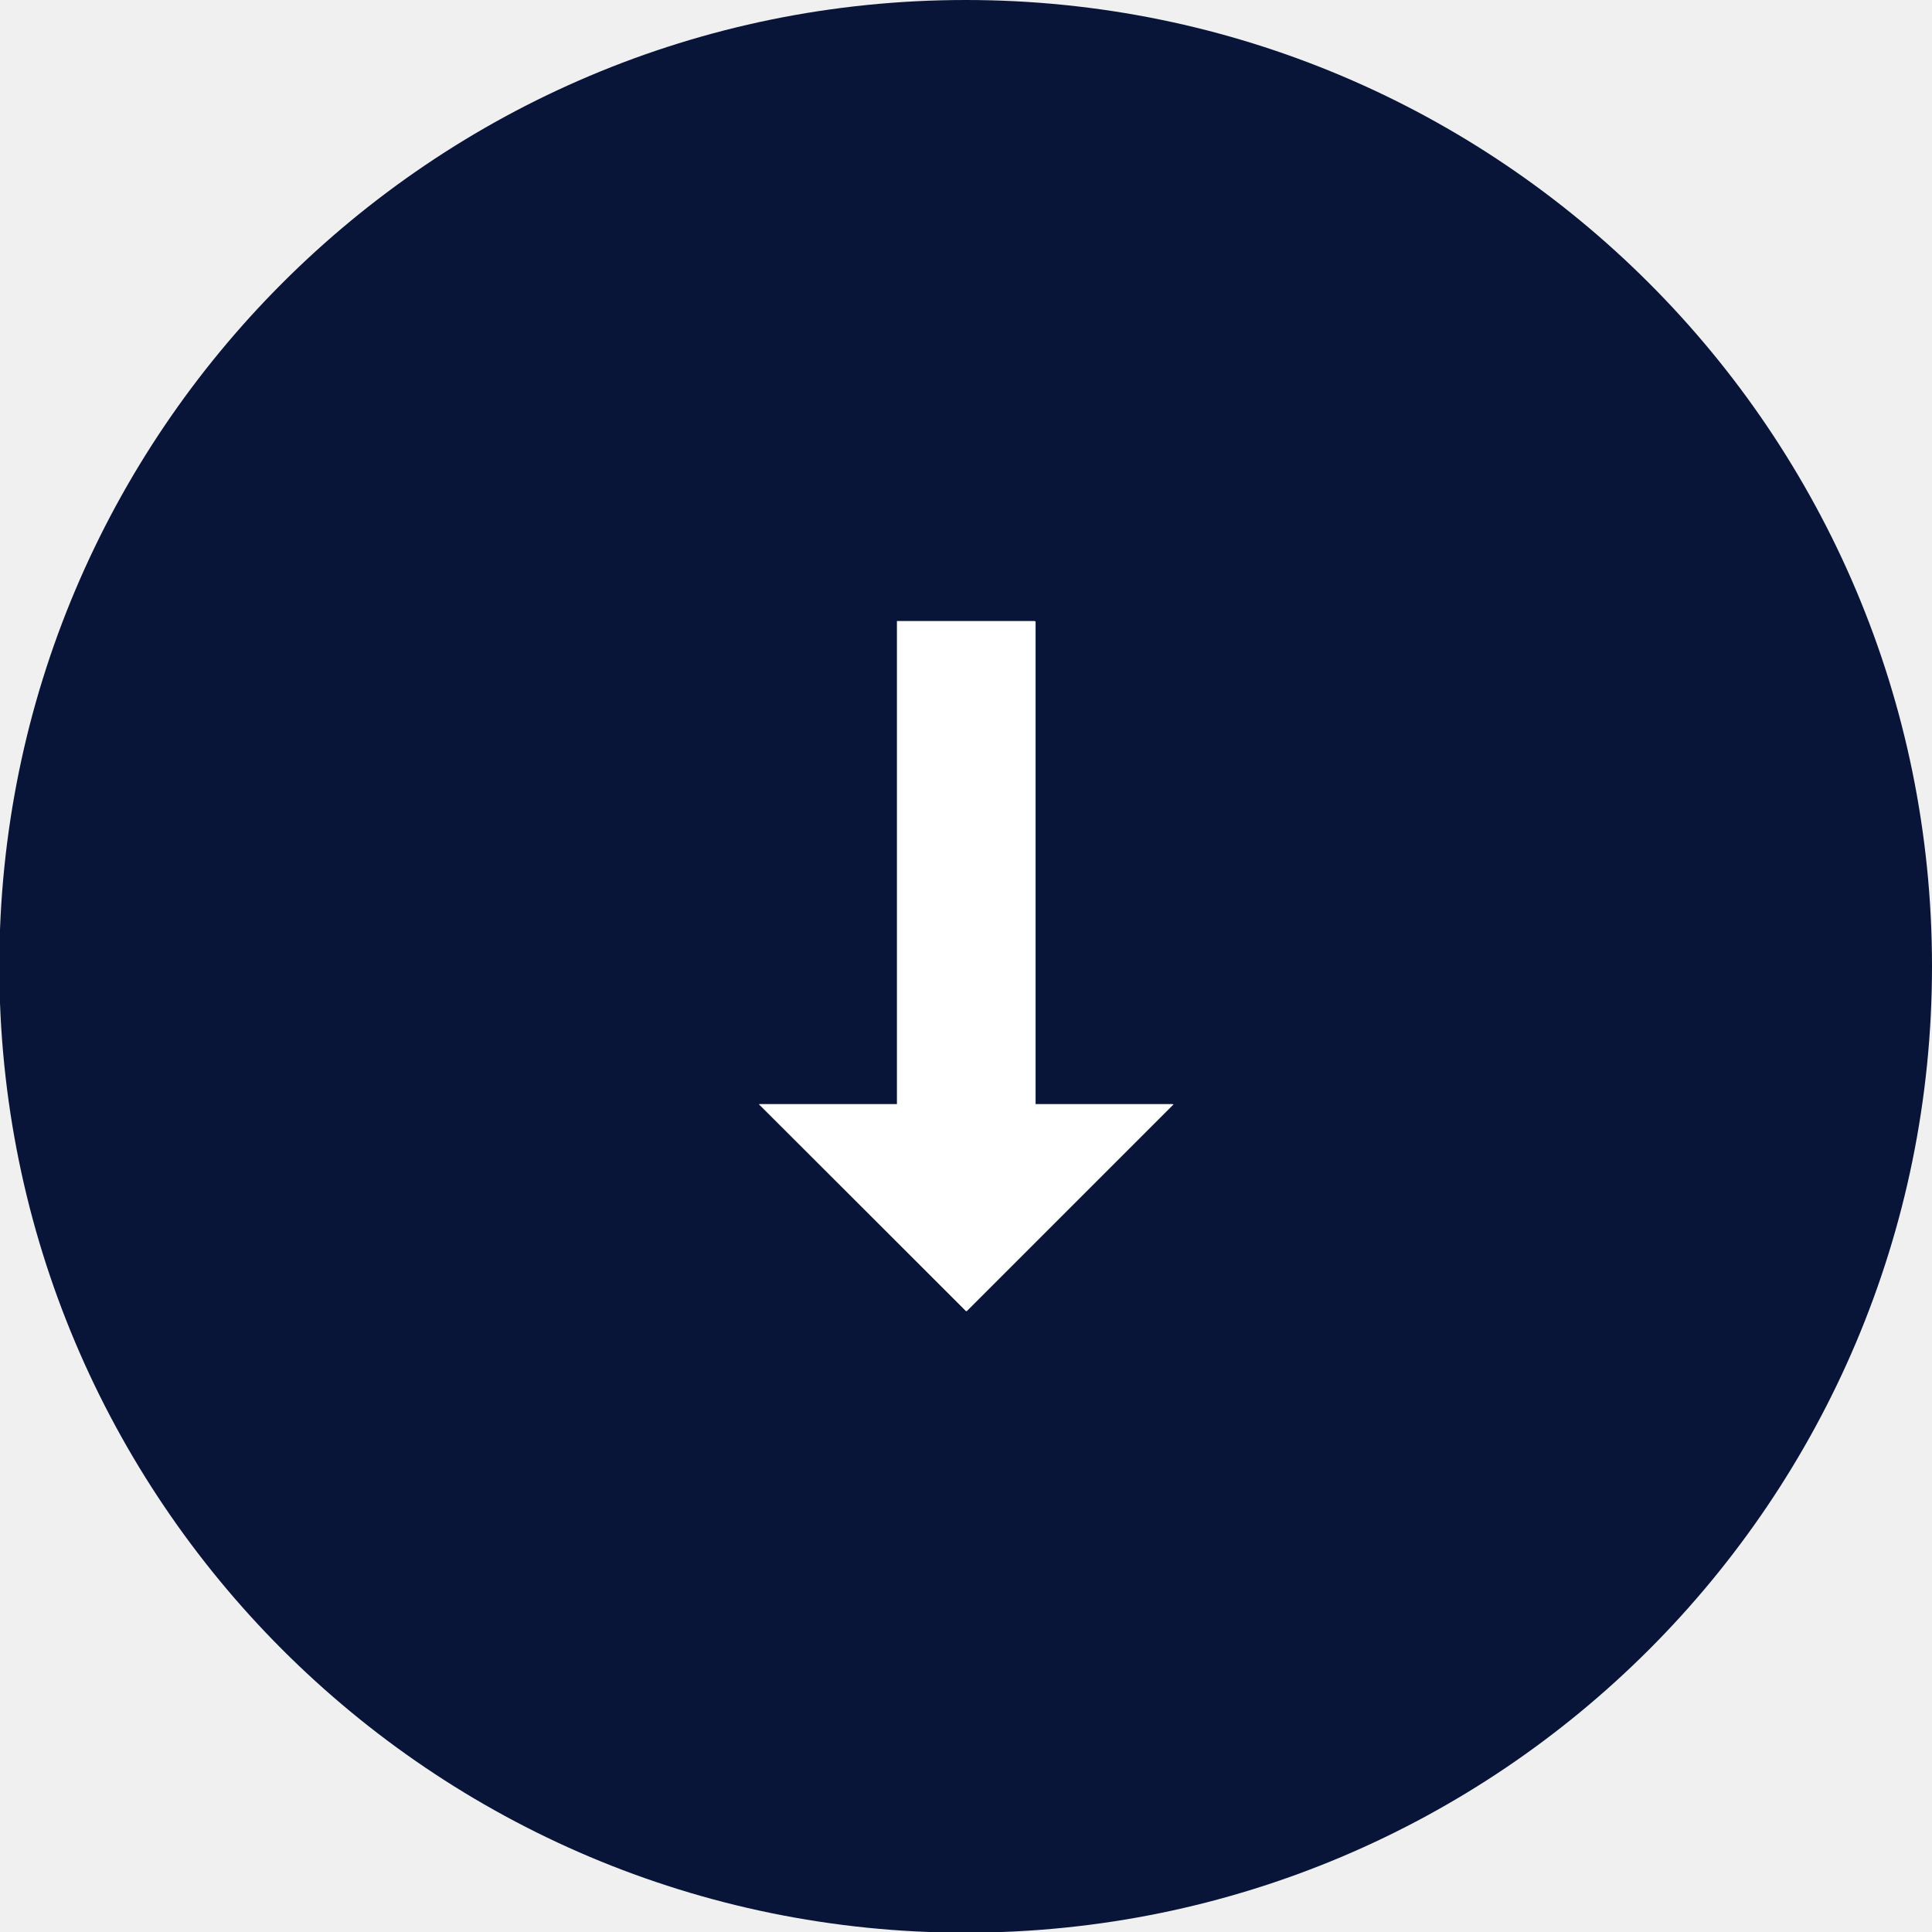
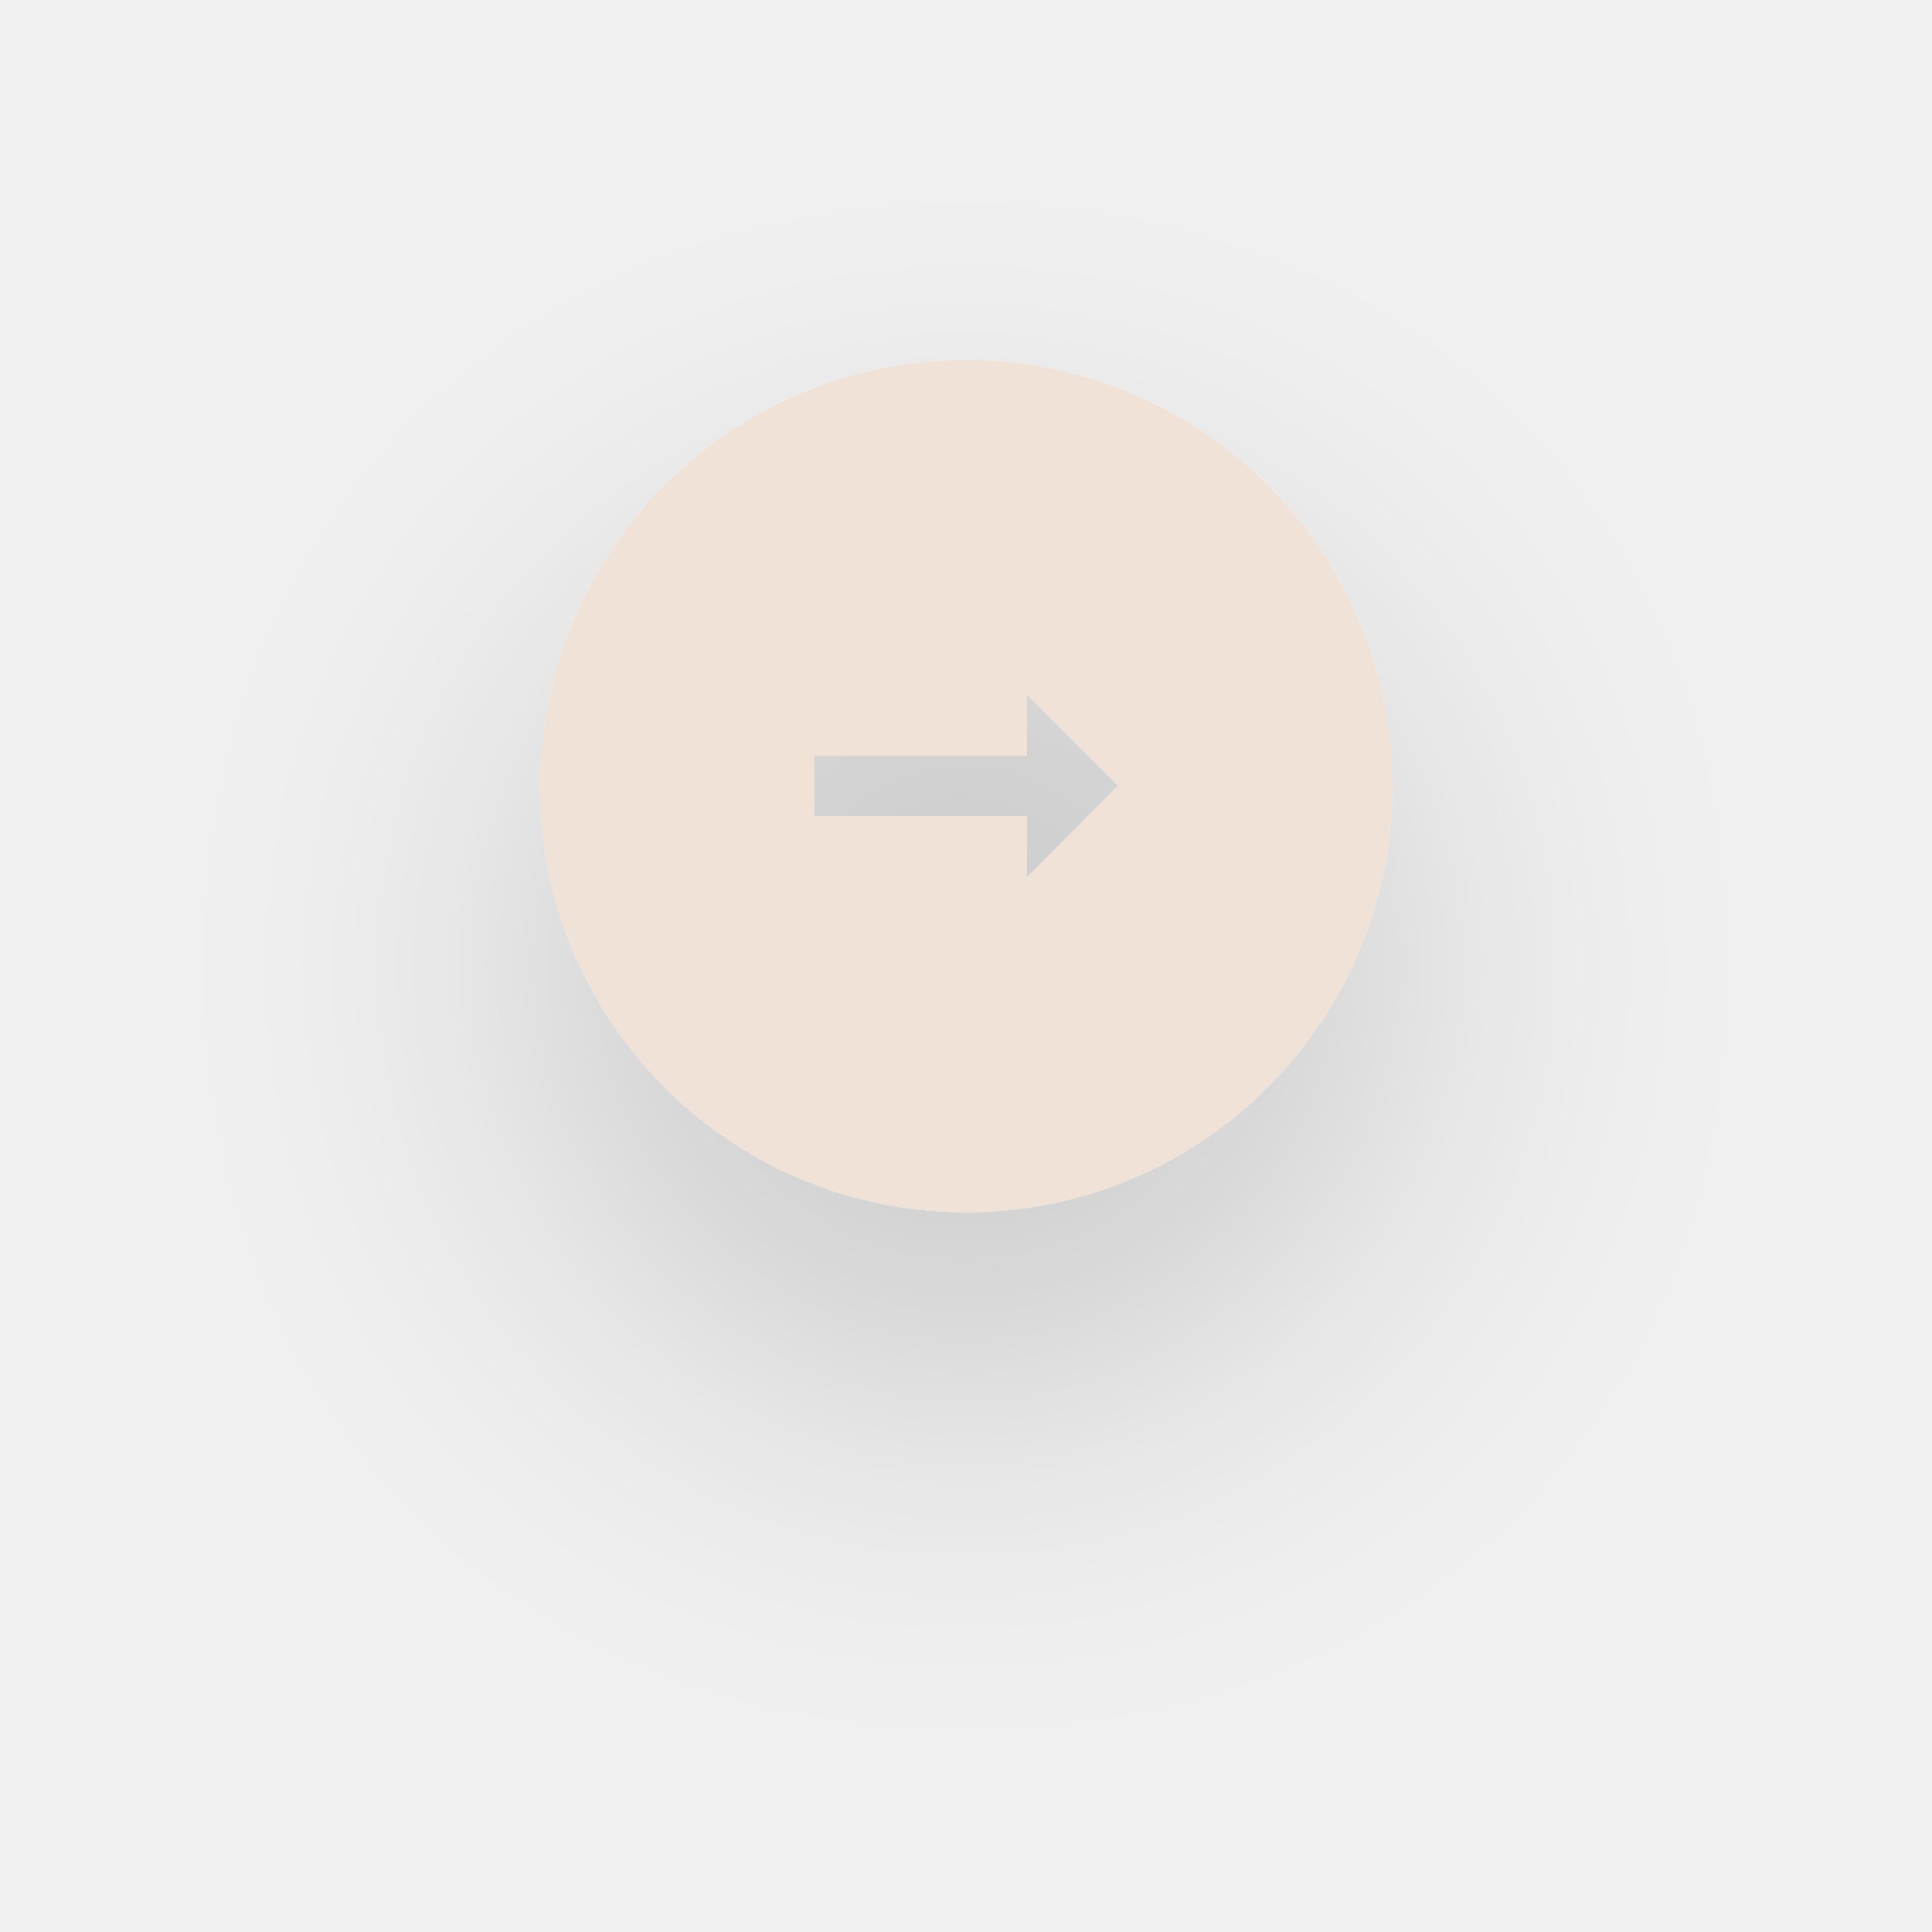
- <svg xmlns="http://www.w3.org/2000/svg" width="14.195" height="14.195" viewBox="0 0 14.195 14.195">
-   <g id="Group_12" data-name="Group 12" transform="translate(421.195 -284) rotate(90)">
-     <g id="Group_73" data-name="Group 73" transform="translate(284 407)">
-       <path id="Path_1" data-name="Path 1" d="M291.1,407a7.1,7.1,0,1,0,7.1,7.1A7.1,7.1,0,0,0,291.1,407Zm1.014,8.618V414.6h-3.549v-1.014h3.549v-1.014l1.521,1.521Z" transform="translate(-284 -407)" fill="#081539" />
+ <svg xmlns="http://www.w3.org/2000/svg" width="32.195" height="32.195" viewBox="0 0 32.195 32.195">
+   <defs>
+     <filter id="Path_1" x="0" y="0" width="32.195" height="32.195" filterUnits="userSpaceOnUse">
+       <feOffset dy="3" input="SourceAlpha" />
+       <feGaussianBlur stdDeviation="3" result="blur" />
+       <feFlood flood-opacity="0.161" />
+       <feComposite operator="in" in2="blur" />
+       <feComposite in="SourceGraphic" />
+     </filter>
+   </defs>
+   <g id="Group_73" data-name="Group 73" transform="translate(9 6)">
+     <g transform="matrix(1, 0, 0, 1, -9, -6)" filter="url(#Path_1)">
+       <path id="Path_1-2" data-name="Path 1" d="M291.1,407a7.1,7.1,0,1,0,7.1,7.1A7.1,7.1,0,0,0,291.1,407Zm1.014,8.618V414.6h-3.549v-1.014h3.549v-1.014l1.521,1.521Z" transform="translate(-275 -401)" fill="#f0e2d7" />
    </g>
-     <path id="Path_2" data-name="Path 2" d="M296.549,421.042v-1.014H293v-1.014h3.549V418l1.521,1.521Z" transform="translate(-4.437 -5.423)" fill="#fff" />
  </g>
</svg>
